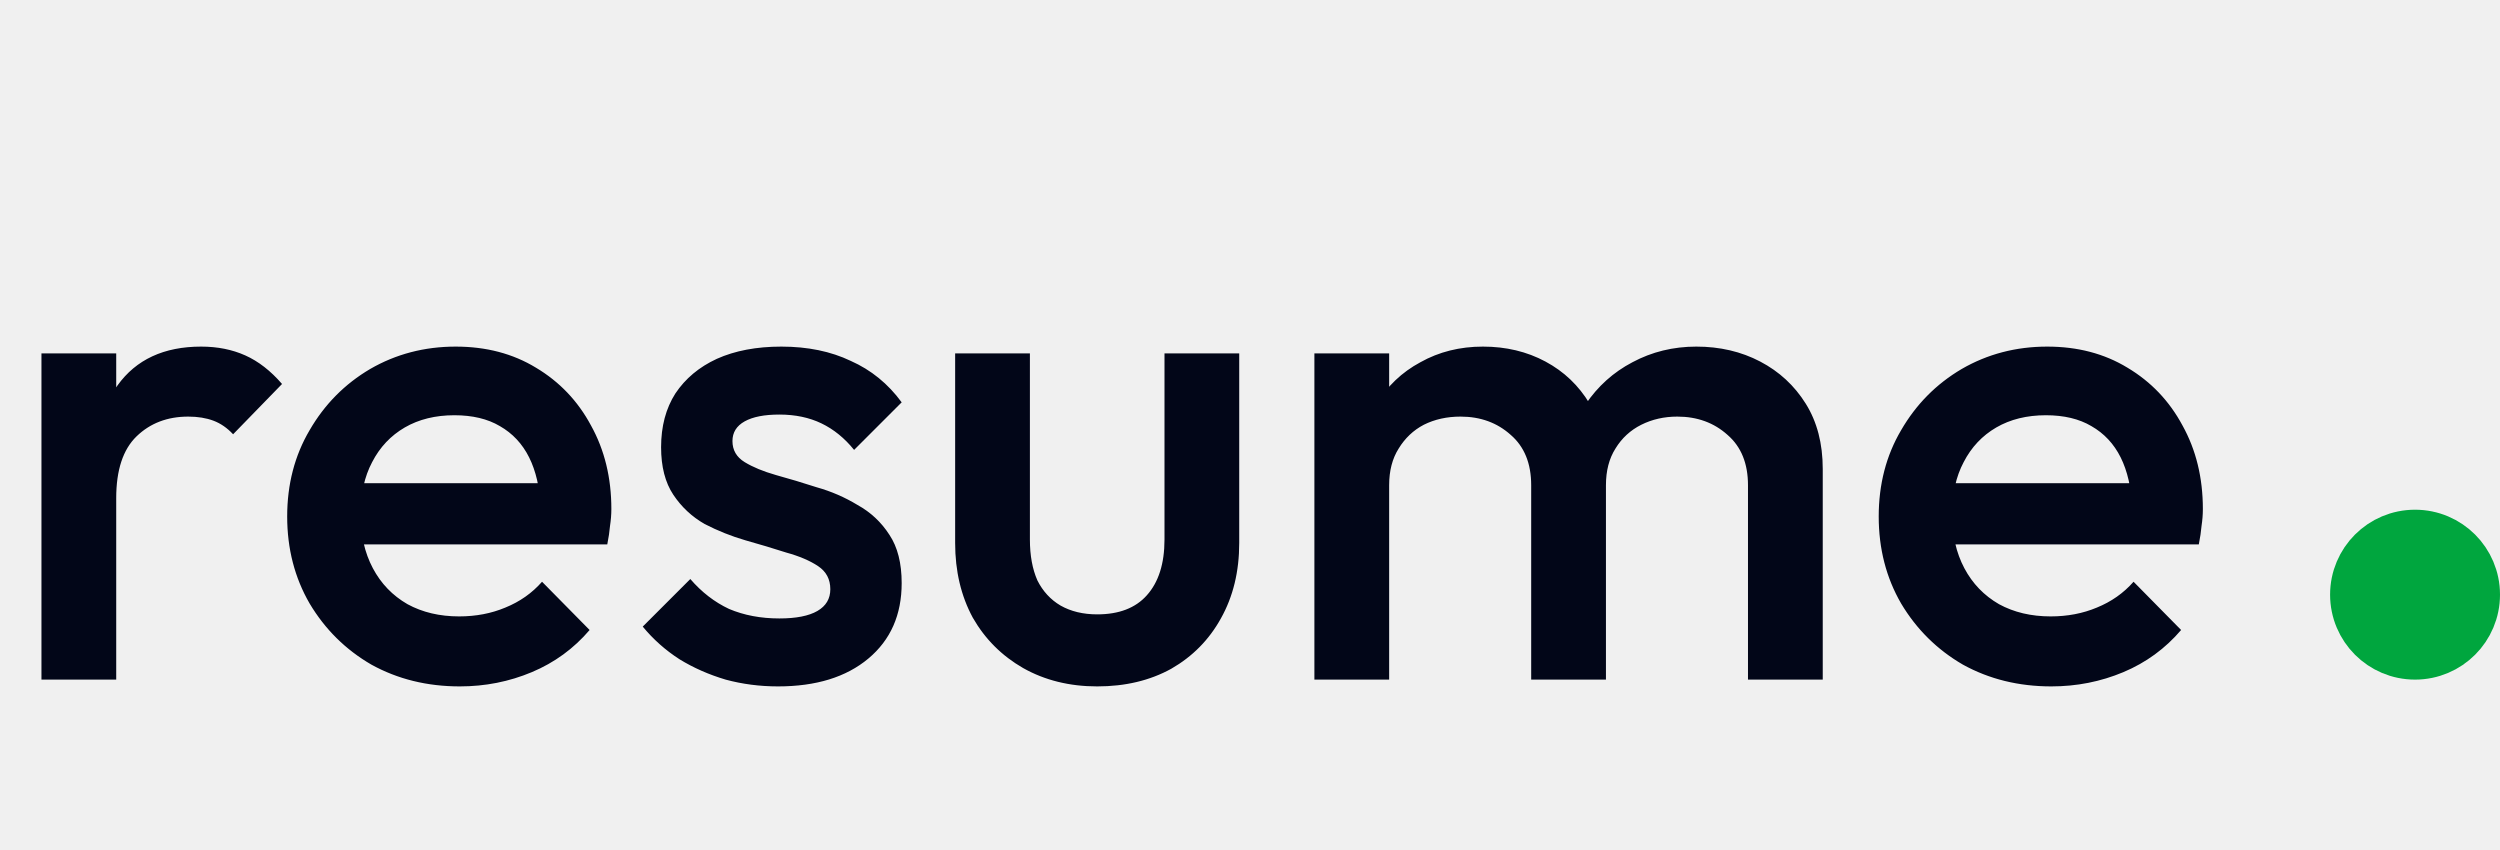
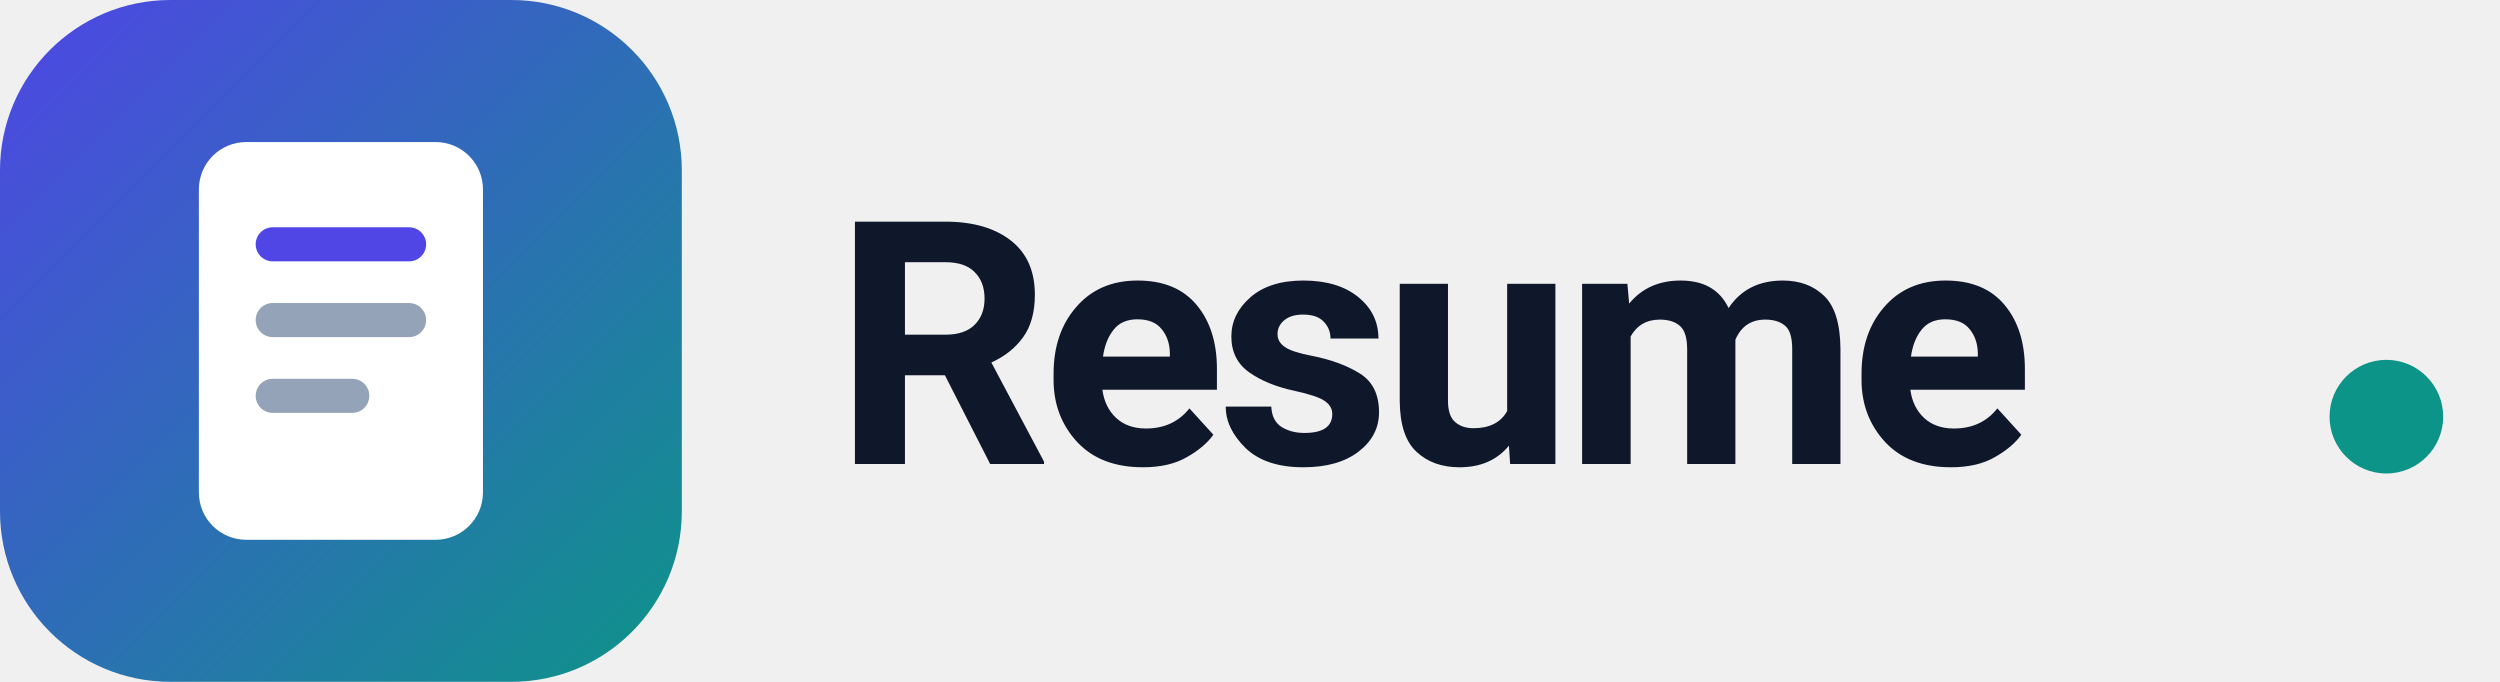
- <svg xmlns="http://www.w3.org/2000/svg" width="103" height="35" viewBox="0 0 103 35" fill="none">
-   <path d="M1.708 28V14.56H4.788V28H1.708ZM4.788 20.524L3.724 19.992C3.724 18.293 4.097 16.921 4.844 15.876C5.609 14.812 6.757 14.28 8.288 14.28C8.96 14.28 9.567 14.401 10.108 14.644C10.649 14.887 11.153 15.279 11.62 15.82L9.604 17.892C9.361 17.631 9.091 17.444 8.792 17.332C8.493 17.22 8.148 17.164 7.756 17.164C6.897 17.164 6.188 17.435 5.628 17.976C5.068 18.517 4.788 19.367 4.788 20.524ZM18.944 28.28C17.6 28.28 16.387 27.981 15.304 27.384C14.24 26.768 13.391 25.928 12.756 24.864C12.14 23.8 11.832 22.605 11.832 21.28C11.832 19.955 12.14 18.769 12.756 17.724C13.372 16.66 14.203 15.82 15.248 15.204C16.312 14.588 17.488 14.28 18.776 14.28C20.027 14.28 21.128 14.569 22.08 15.148C23.051 15.727 23.807 16.52 24.348 17.528C24.908 18.536 25.188 19.684 25.188 20.972C25.188 21.196 25.169 21.429 25.132 21.672C25.113 21.896 25.076 22.148 25.02 22.428H13.988V19.908H23.424L22.276 20.916C22.239 20.095 22.08 19.404 21.8 18.844C21.52 18.284 21.119 17.855 20.596 17.556C20.092 17.257 19.467 17.108 18.72 17.108C17.936 17.108 17.255 17.276 16.676 17.612C16.098 17.948 15.649 18.424 15.332 19.04C15.015 19.637 14.856 20.356 14.856 21.196C14.856 22.036 15.024 22.773 15.36 23.408C15.696 24.043 16.172 24.537 16.788 24.892C17.404 25.228 18.113 25.396 18.916 25.396C19.607 25.396 20.241 25.275 20.82 25.032C21.418 24.789 21.922 24.435 22.332 23.968L24.292 25.956C23.639 26.721 22.846 27.3 21.912 27.692C20.979 28.084 19.989 28.28 18.944 28.28ZM32.053 28.28C31.307 28.28 30.588 28.187 29.897 28C29.207 27.795 28.572 27.515 27.993 27.16C27.415 26.787 26.911 26.339 26.481 25.816L28.441 23.856C28.908 24.397 29.44 24.808 30.037 25.088C30.653 25.349 31.344 25.48 32.109 25.48C32.8 25.48 33.323 25.377 33.677 25.172C34.032 24.967 34.209 24.668 34.209 24.276C34.209 23.865 34.041 23.548 33.705 23.324C33.369 23.1 32.931 22.913 32.389 22.764C31.867 22.596 31.307 22.428 30.709 22.26C30.131 22.092 29.571 21.868 29.029 21.588C28.507 21.289 28.077 20.888 27.741 20.384C27.405 19.88 27.237 19.227 27.237 18.424C27.237 17.565 27.433 16.828 27.825 16.212C28.236 15.596 28.805 15.12 29.533 14.784C30.28 14.448 31.167 14.28 32.193 14.28C33.276 14.28 34.228 14.476 35.049 14.868C35.889 15.241 36.589 15.811 37.149 16.576L35.189 18.536C34.797 18.051 34.349 17.687 33.845 17.444C33.341 17.201 32.763 17.08 32.109 17.08C31.493 17.08 31.017 17.173 30.681 17.36C30.345 17.547 30.177 17.817 30.177 18.172C30.177 18.545 30.345 18.835 30.681 19.04C31.017 19.245 31.447 19.423 31.969 19.572C32.511 19.721 33.071 19.889 33.649 20.076C34.247 20.244 34.807 20.487 35.329 20.804C35.871 21.103 36.309 21.513 36.645 22.036C36.981 22.54 37.149 23.203 37.149 24.024C37.149 25.331 36.692 26.367 35.777 27.132C34.863 27.897 33.621 28.28 32.053 28.28ZM45.205 28.28C44.066 28.28 43.048 28.028 42.153 27.524C41.275 27.02 40.584 26.329 40.081 25.452C39.595 24.556 39.352 23.529 39.352 22.372V14.56H42.432V22.232C42.432 22.885 42.535 23.445 42.74 23.912C42.965 24.36 43.282 24.705 43.693 24.948C44.122 25.191 44.626 25.312 45.205 25.312C46.1 25.312 46.782 25.051 47.248 24.528C47.734 23.987 47.977 23.221 47.977 22.232V14.56H51.056V22.372C51.056 23.548 50.804 24.584 50.3 25.48C49.815 26.357 49.134 27.048 48.257 27.552C47.379 28.037 46.362 28.28 45.205 28.28ZM54.153 28V14.56H57.233V28H54.153ZM63.085 28V19.992C63.085 19.096 62.805 18.405 62.245 17.92C61.685 17.416 60.995 17.164 60.173 17.164C59.613 17.164 59.109 17.276 58.661 17.5C58.232 17.724 57.887 18.051 57.625 18.48C57.364 18.891 57.233 19.395 57.233 19.992L56.029 19.32C56.029 18.293 56.253 17.407 56.701 16.66C57.149 15.913 57.756 15.335 58.521 14.924C59.287 14.495 60.145 14.28 61.097 14.28C62.049 14.28 62.908 14.485 63.673 14.896C64.439 15.307 65.045 15.885 65.493 16.632C65.941 17.379 66.165 18.275 66.165 19.32V28H63.085ZM72.017 28V19.992C72.017 19.096 71.737 18.405 71.177 17.92C70.617 17.416 69.927 17.164 69.105 17.164C68.564 17.164 68.069 17.276 67.621 17.5C67.173 17.724 66.819 18.051 66.557 18.48C66.296 18.891 66.165 19.395 66.165 19.992L64.429 19.32C64.523 18.293 64.821 17.407 65.325 16.66C65.829 15.913 66.473 15.335 67.257 14.924C68.06 14.495 68.937 14.28 69.889 14.28C70.86 14.28 71.737 14.485 72.521 14.896C73.305 15.307 73.931 15.885 74.397 16.632C74.864 17.379 75.097 18.275 75.097 19.32V28H72.017ZM84.514 28.28C83.171 28.28 81.957 27.981 80.874 27.384C79.811 26.768 78.961 25.928 78.326 24.864C77.71 23.8 77.403 22.605 77.403 21.28C77.403 19.955 77.71 18.769 78.326 17.724C78.942 16.66 79.773 15.82 80.819 15.204C81.882 14.588 83.058 14.28 84.347 14.28C85.597 14.28 86.698 14.569 87.65 15.148C88.621 15.727 89.377 16.52 89.918 17.528C90.478 18.536 90.758 19.684 90.758 20.972C90.758 21.196 90.74 21.429 90.703 21.672C90.684 21.896 90.647 22.148 90.591 22.428H79.558V19.908H88.995L87.847 20.916C87.809 20.095 87.65 19.404 87.371 18.844C87.091 18.284 86.689 17.855 86.166 17.556C85.662 17.257 85.037 17.108 84.29 17.108C83.507 17.108 82.825 17.276 82.246 17.612C81.668 17.948 81.22 18.424 80.903 19.04C80.585 19.637 80.427 20.356 80.427 21.196C80.427 22.036 80.594 22.773 80.93 23.408C81.266 24.043 81.743 24.537 82.359 24.892C82.975 25.228 83.684 25.396 84.487 25.396C85.177 25.396 85.812 25.275 86.391 25.032C86.988 24.789 87.492 24.435 87.903 23.968L89.862 25.956C89.209 26.721 88.416 27.3 87.483 27.692C86.549 28.084 85.56 28.28 84.514 28.28Z" fill="#020618" />
-   <rect x="97" y="22" width="5" height="5" rx="2.5" fill="#00A63E" stroke="#00A63E" stroke-width="2" />
+ <svg xmlns="http://www.w3.org/2000/svg" width="132" height="36" viewBox="0 0 132 36" fill="none">
+   <defs>
+     <linearGradient id="rb-grad" x1="0" y1="0" x2="36" y2="36" gradientUnits="userSpaceOnUse">
+       <stop stop-color="#4F46E5" />
+       <stop offset="1" stop-color="#0D9488" />
+     </linearGradient>
+   </defs>
+   <rect width="36" height="36" rx="9" fill="url(#rb-grad)" />
+   <rect x="10.5" y="7.5" width="15" height="21" rx="2.5" fill="#ffffff" />
+   <rect x="13.5" y="12" width="9" height="1.8" rx="0.9" fill="#4F46E5" />
+   <rect x="13.5" y="16" width="9" height="1.8" rx="0.9" fill="#94A3B8" />
+   <rect x="13.5" y="20" width="6" height="1.8" rx="0.9" fill="#94A3B8" />
+   <text x="44" y="24.5" font-family="'Segoe UI', Roboto, Helvetica, Arial, sans-serif" font-size="18" font-weight="700" letter-spacing="-0.5" fill="#0F172A">Resume</text>
+   <circle cx="126" cy="22" r="3" fill="#0D9488" />
</svg>
